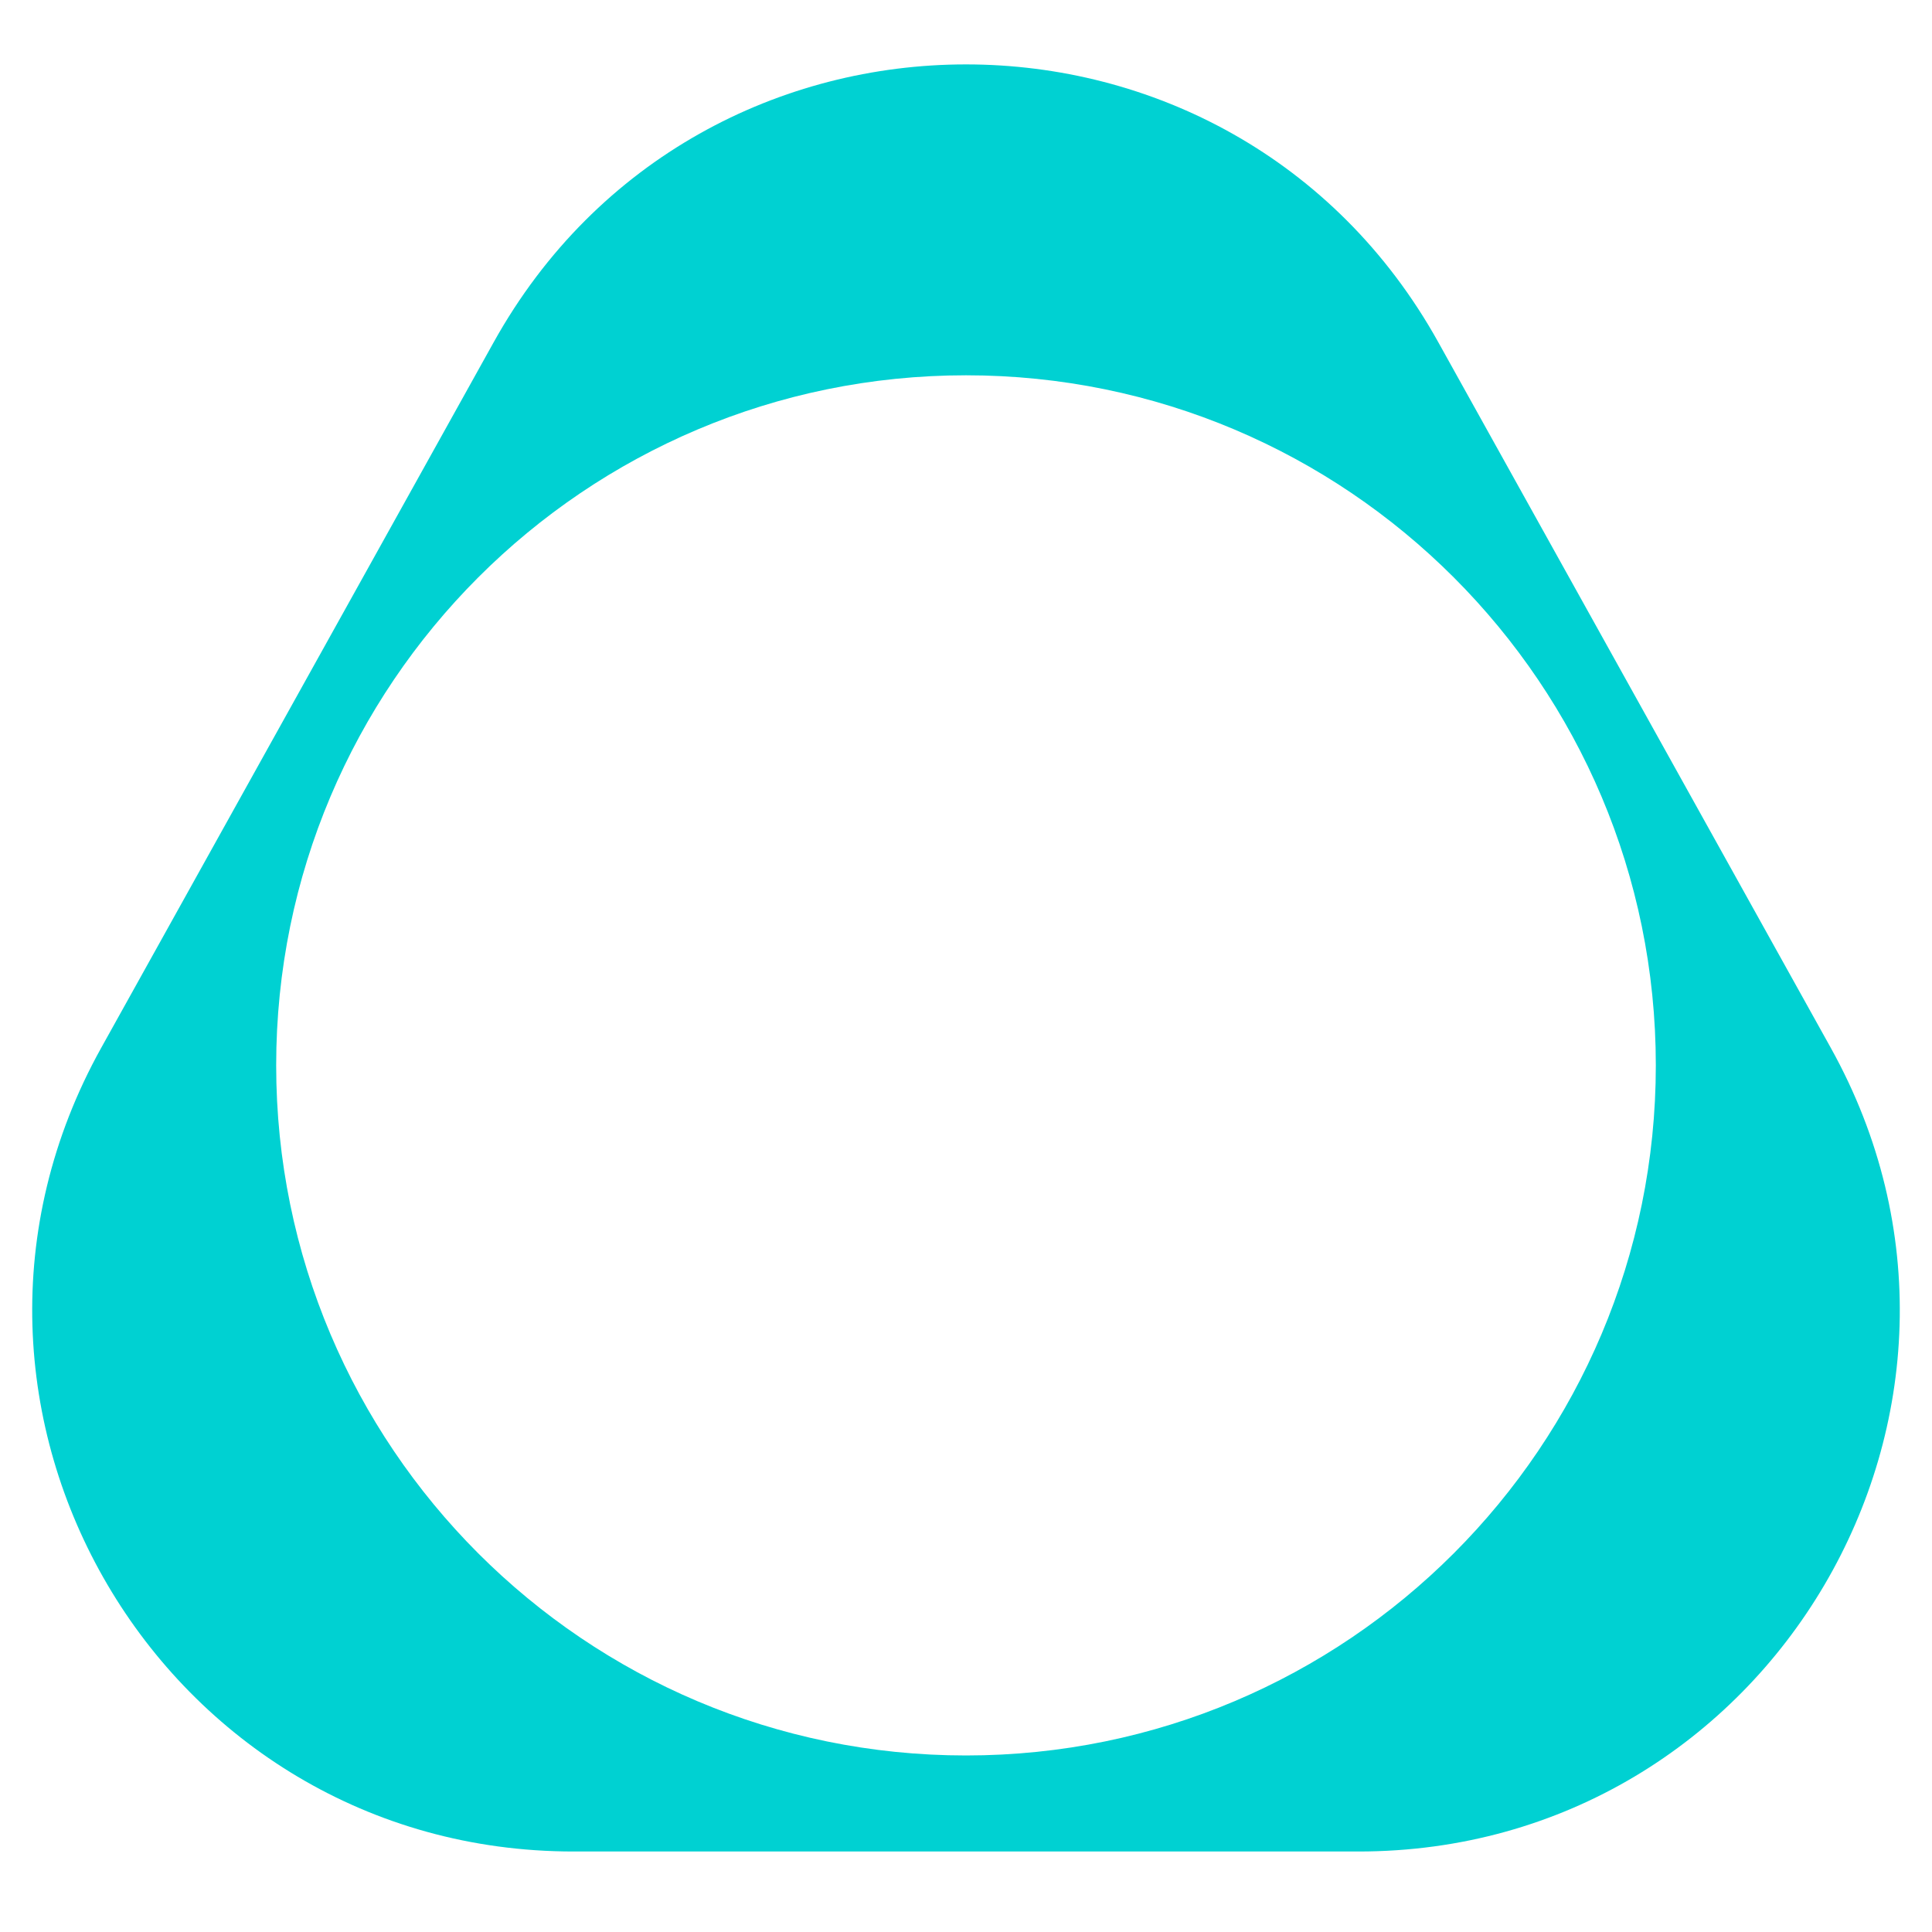
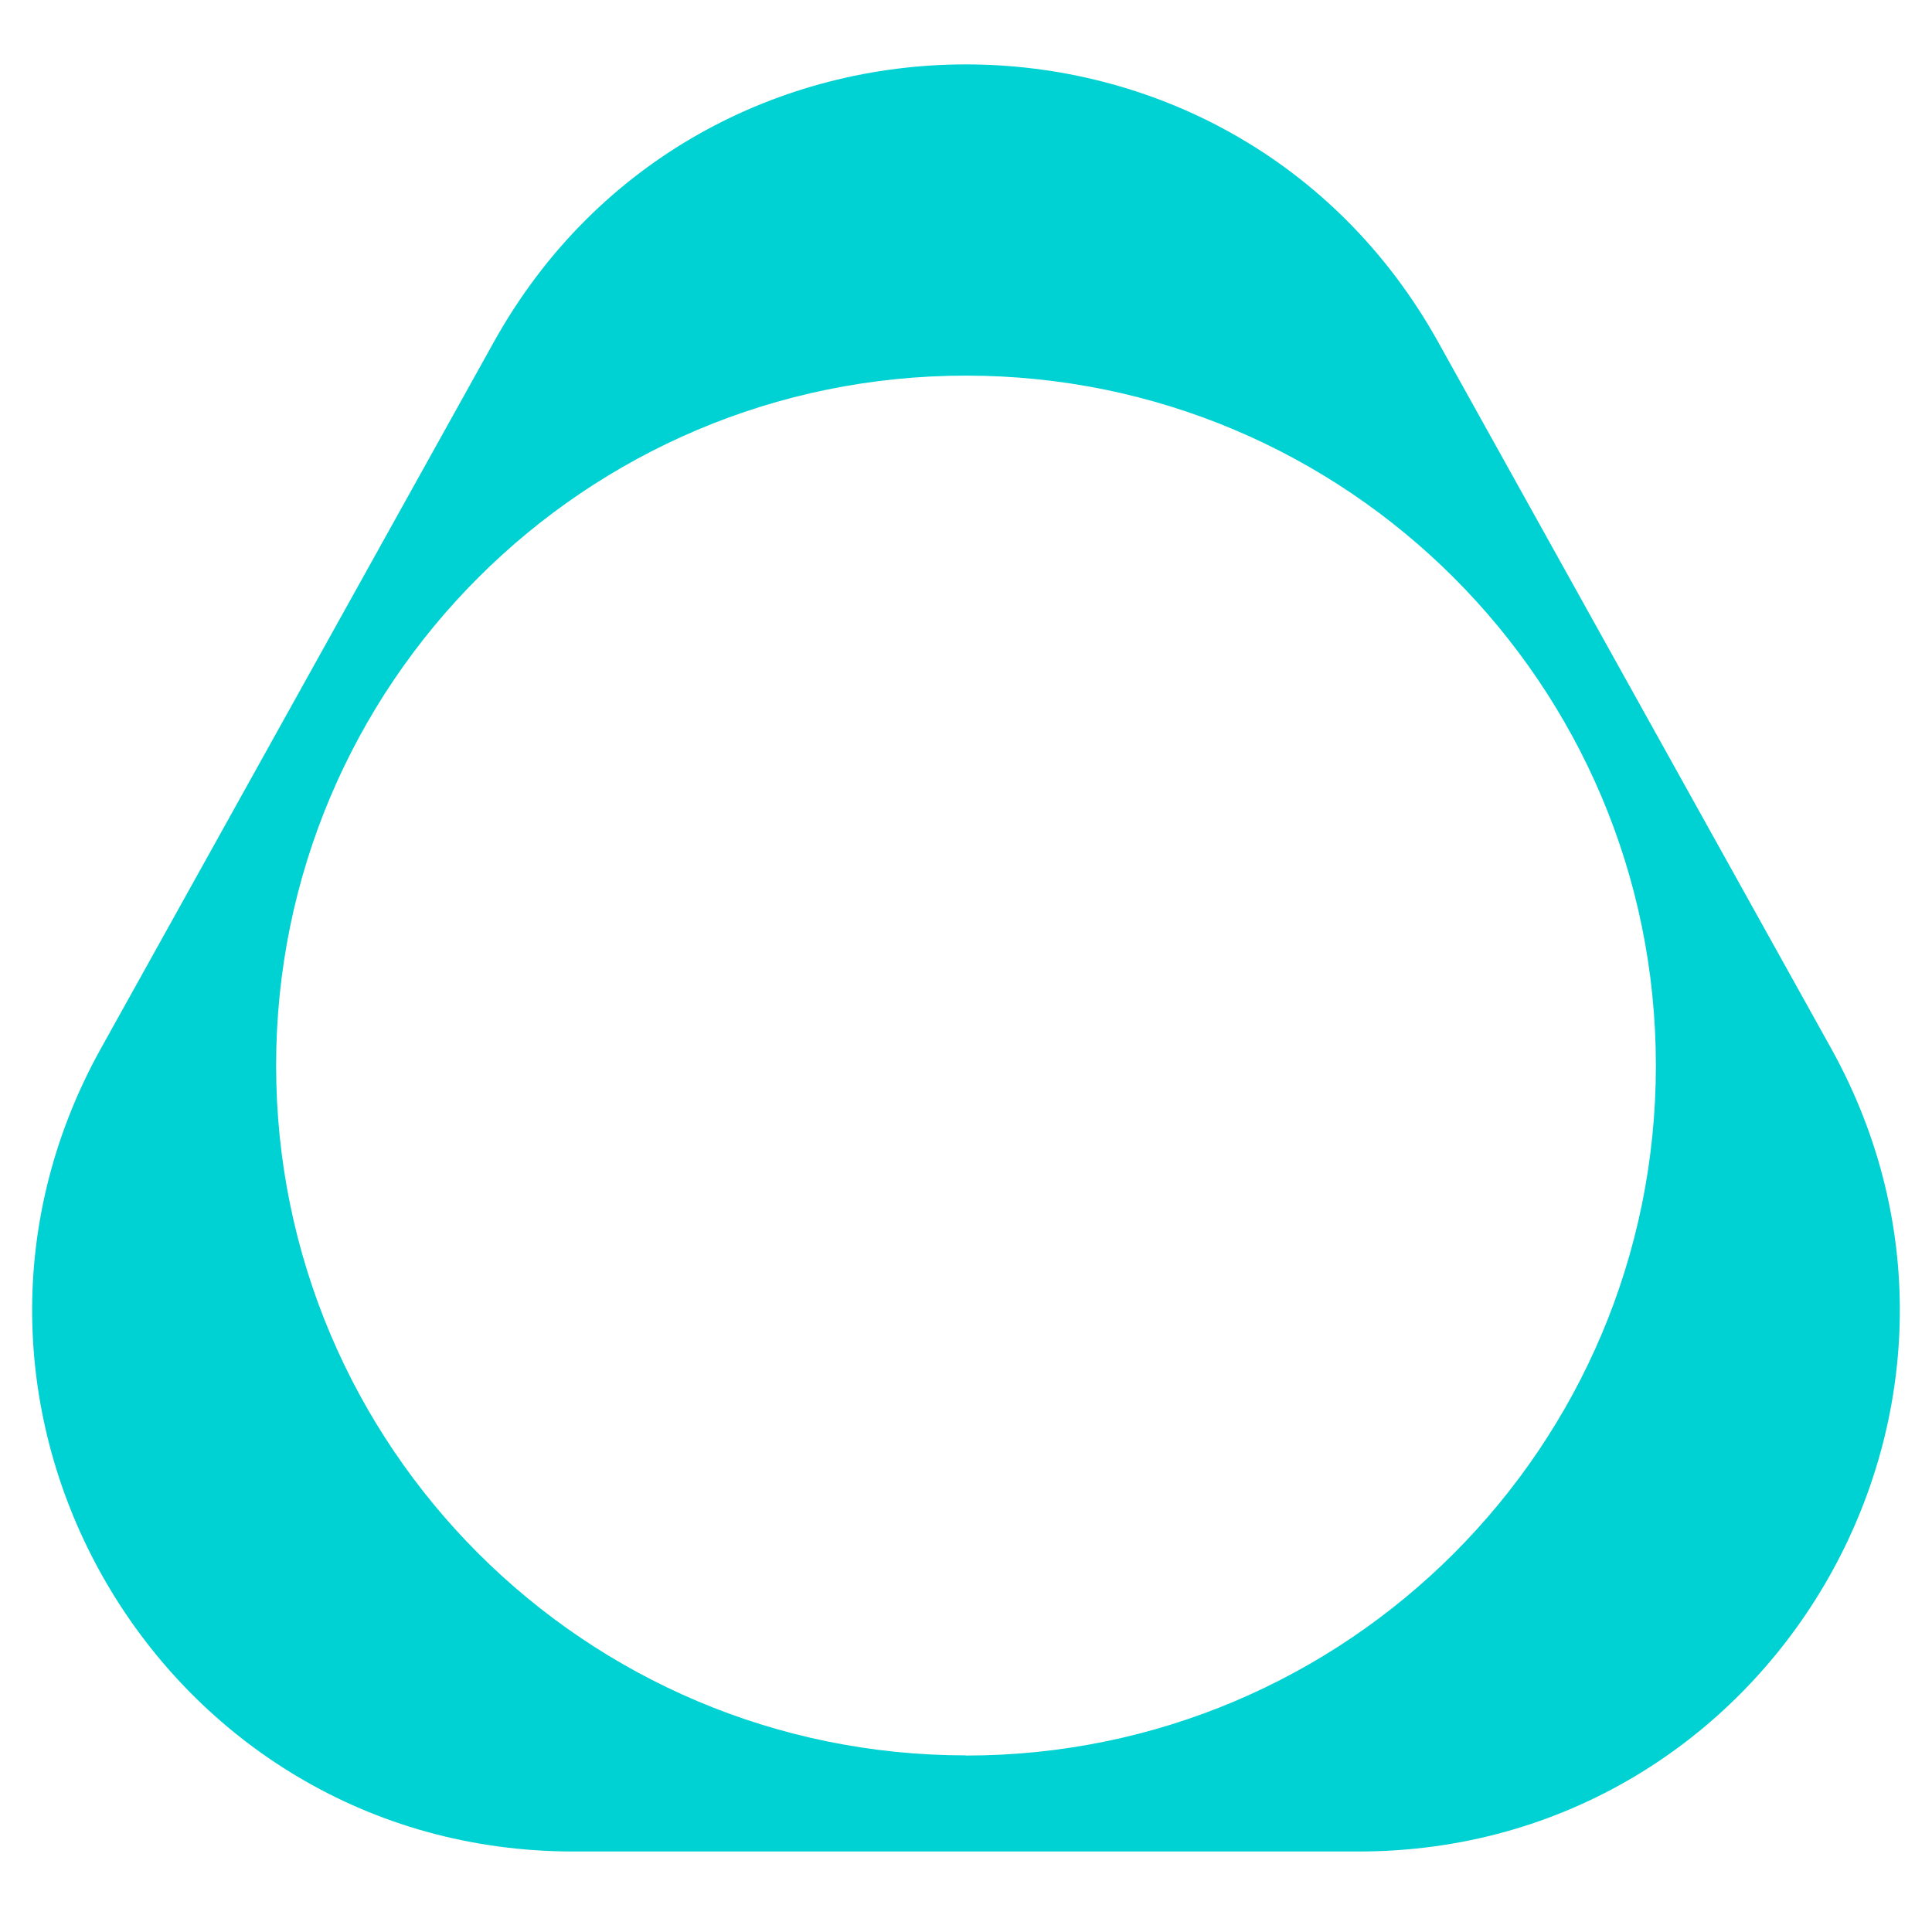
- <svg xmlns="http://www.w3.org/2000/svg" width="120" height="120" viewBox="0 0 120 120" fill="none">
-   <path fill-rule="evenodd" clip-rule="evenodd" d="M89.334 21.254C76.538 -1.751 43.462 -1.751 30.666 21.254L6.284 65.088C-6.167 87.472 10.012 115 35.618 115H84.382C109.988 115 126.167 87.472 113.716 65.088L89.334 21.254ZM60 109.035C83.663 109.035 102.846 89.844 102.846 66.172C102.846 42.5 83.663 23.31 60 23.31C36.337 23.31 17.154 42.5 17.154 66.172C17.154 89.844 36.337 109.035 60 109.035Z" fill="#00D1D2" />
+ <svg xmlns="http://www.w3.org/2000/svg" fill="none" viewBox="0 0 120 120">
+   <path fill="#00d1d2" fill-rule="evenodd" d="M89.33 21.25c-12.8-23-45.87-23-58.66 0L6.28 65.1C-6.17 87.47 10.01 115 35.62 115h48.76c25.6 0 41.79-27.53 29.34-49.91zM60 109.04a42.85 42.85 0 0 0 42.85-42.87A42.85 42.85 0 1 0 60 109.03" clip-rule="evenodd" />
</svg>
